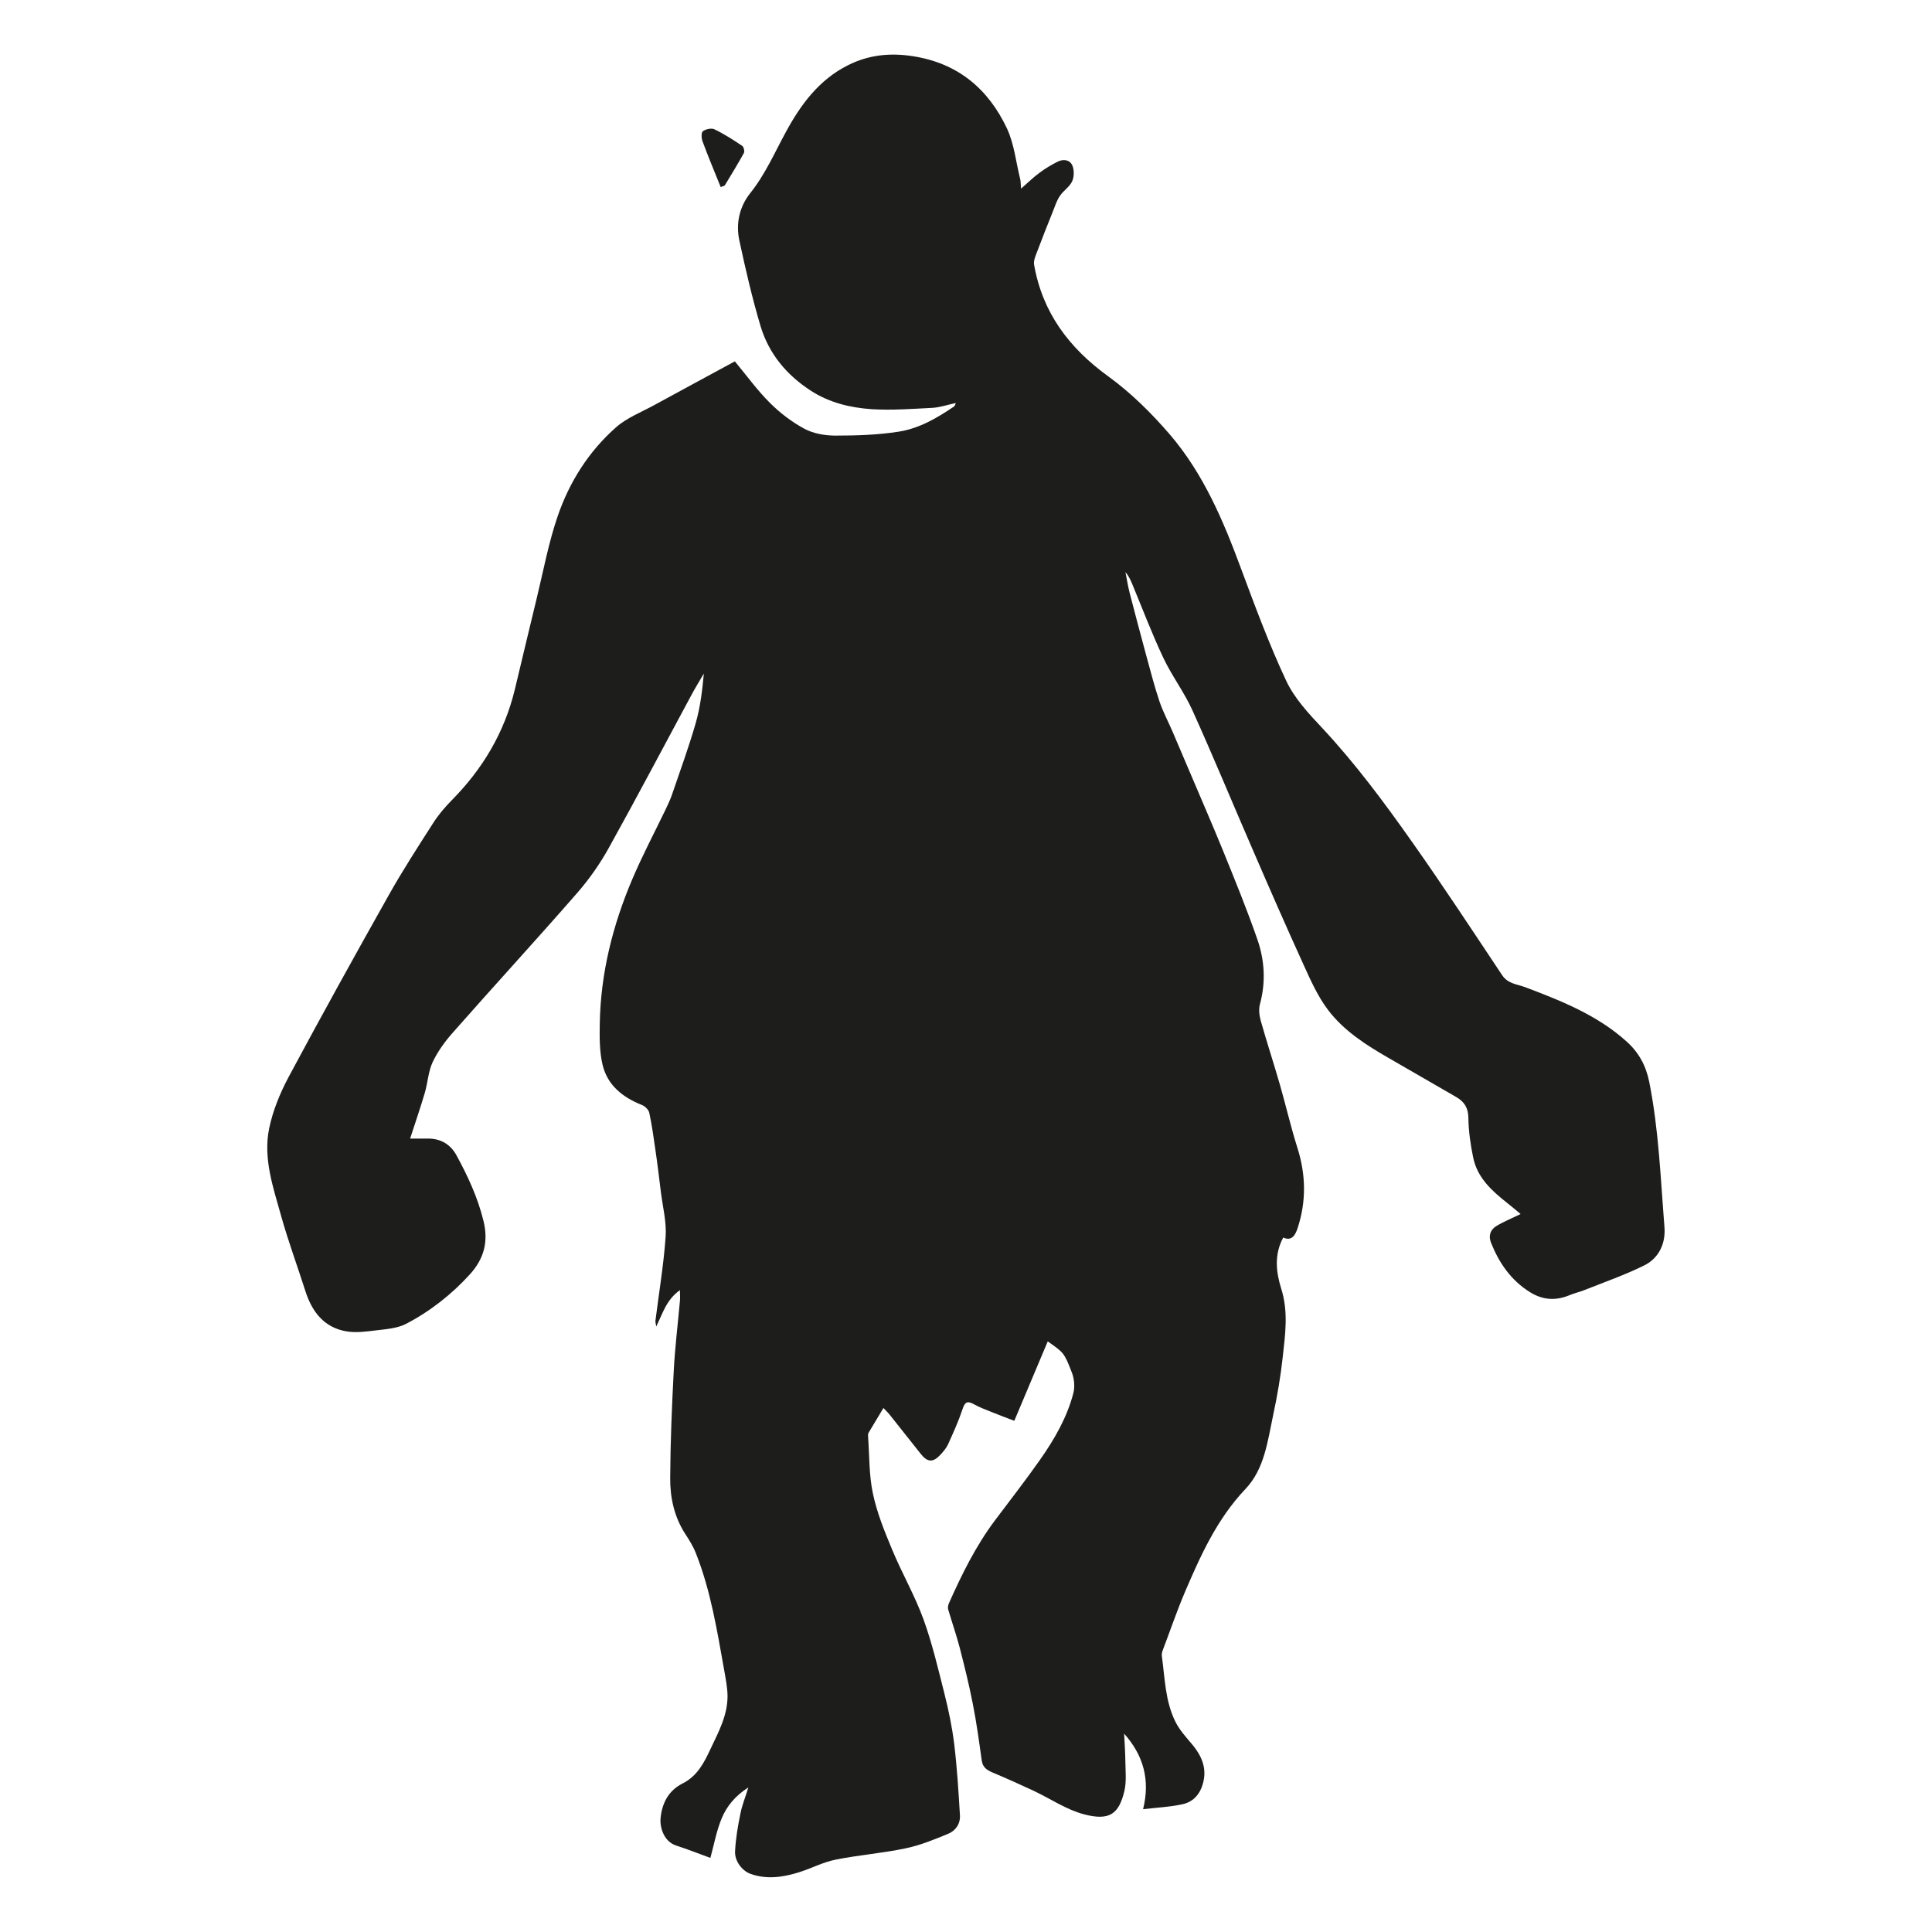
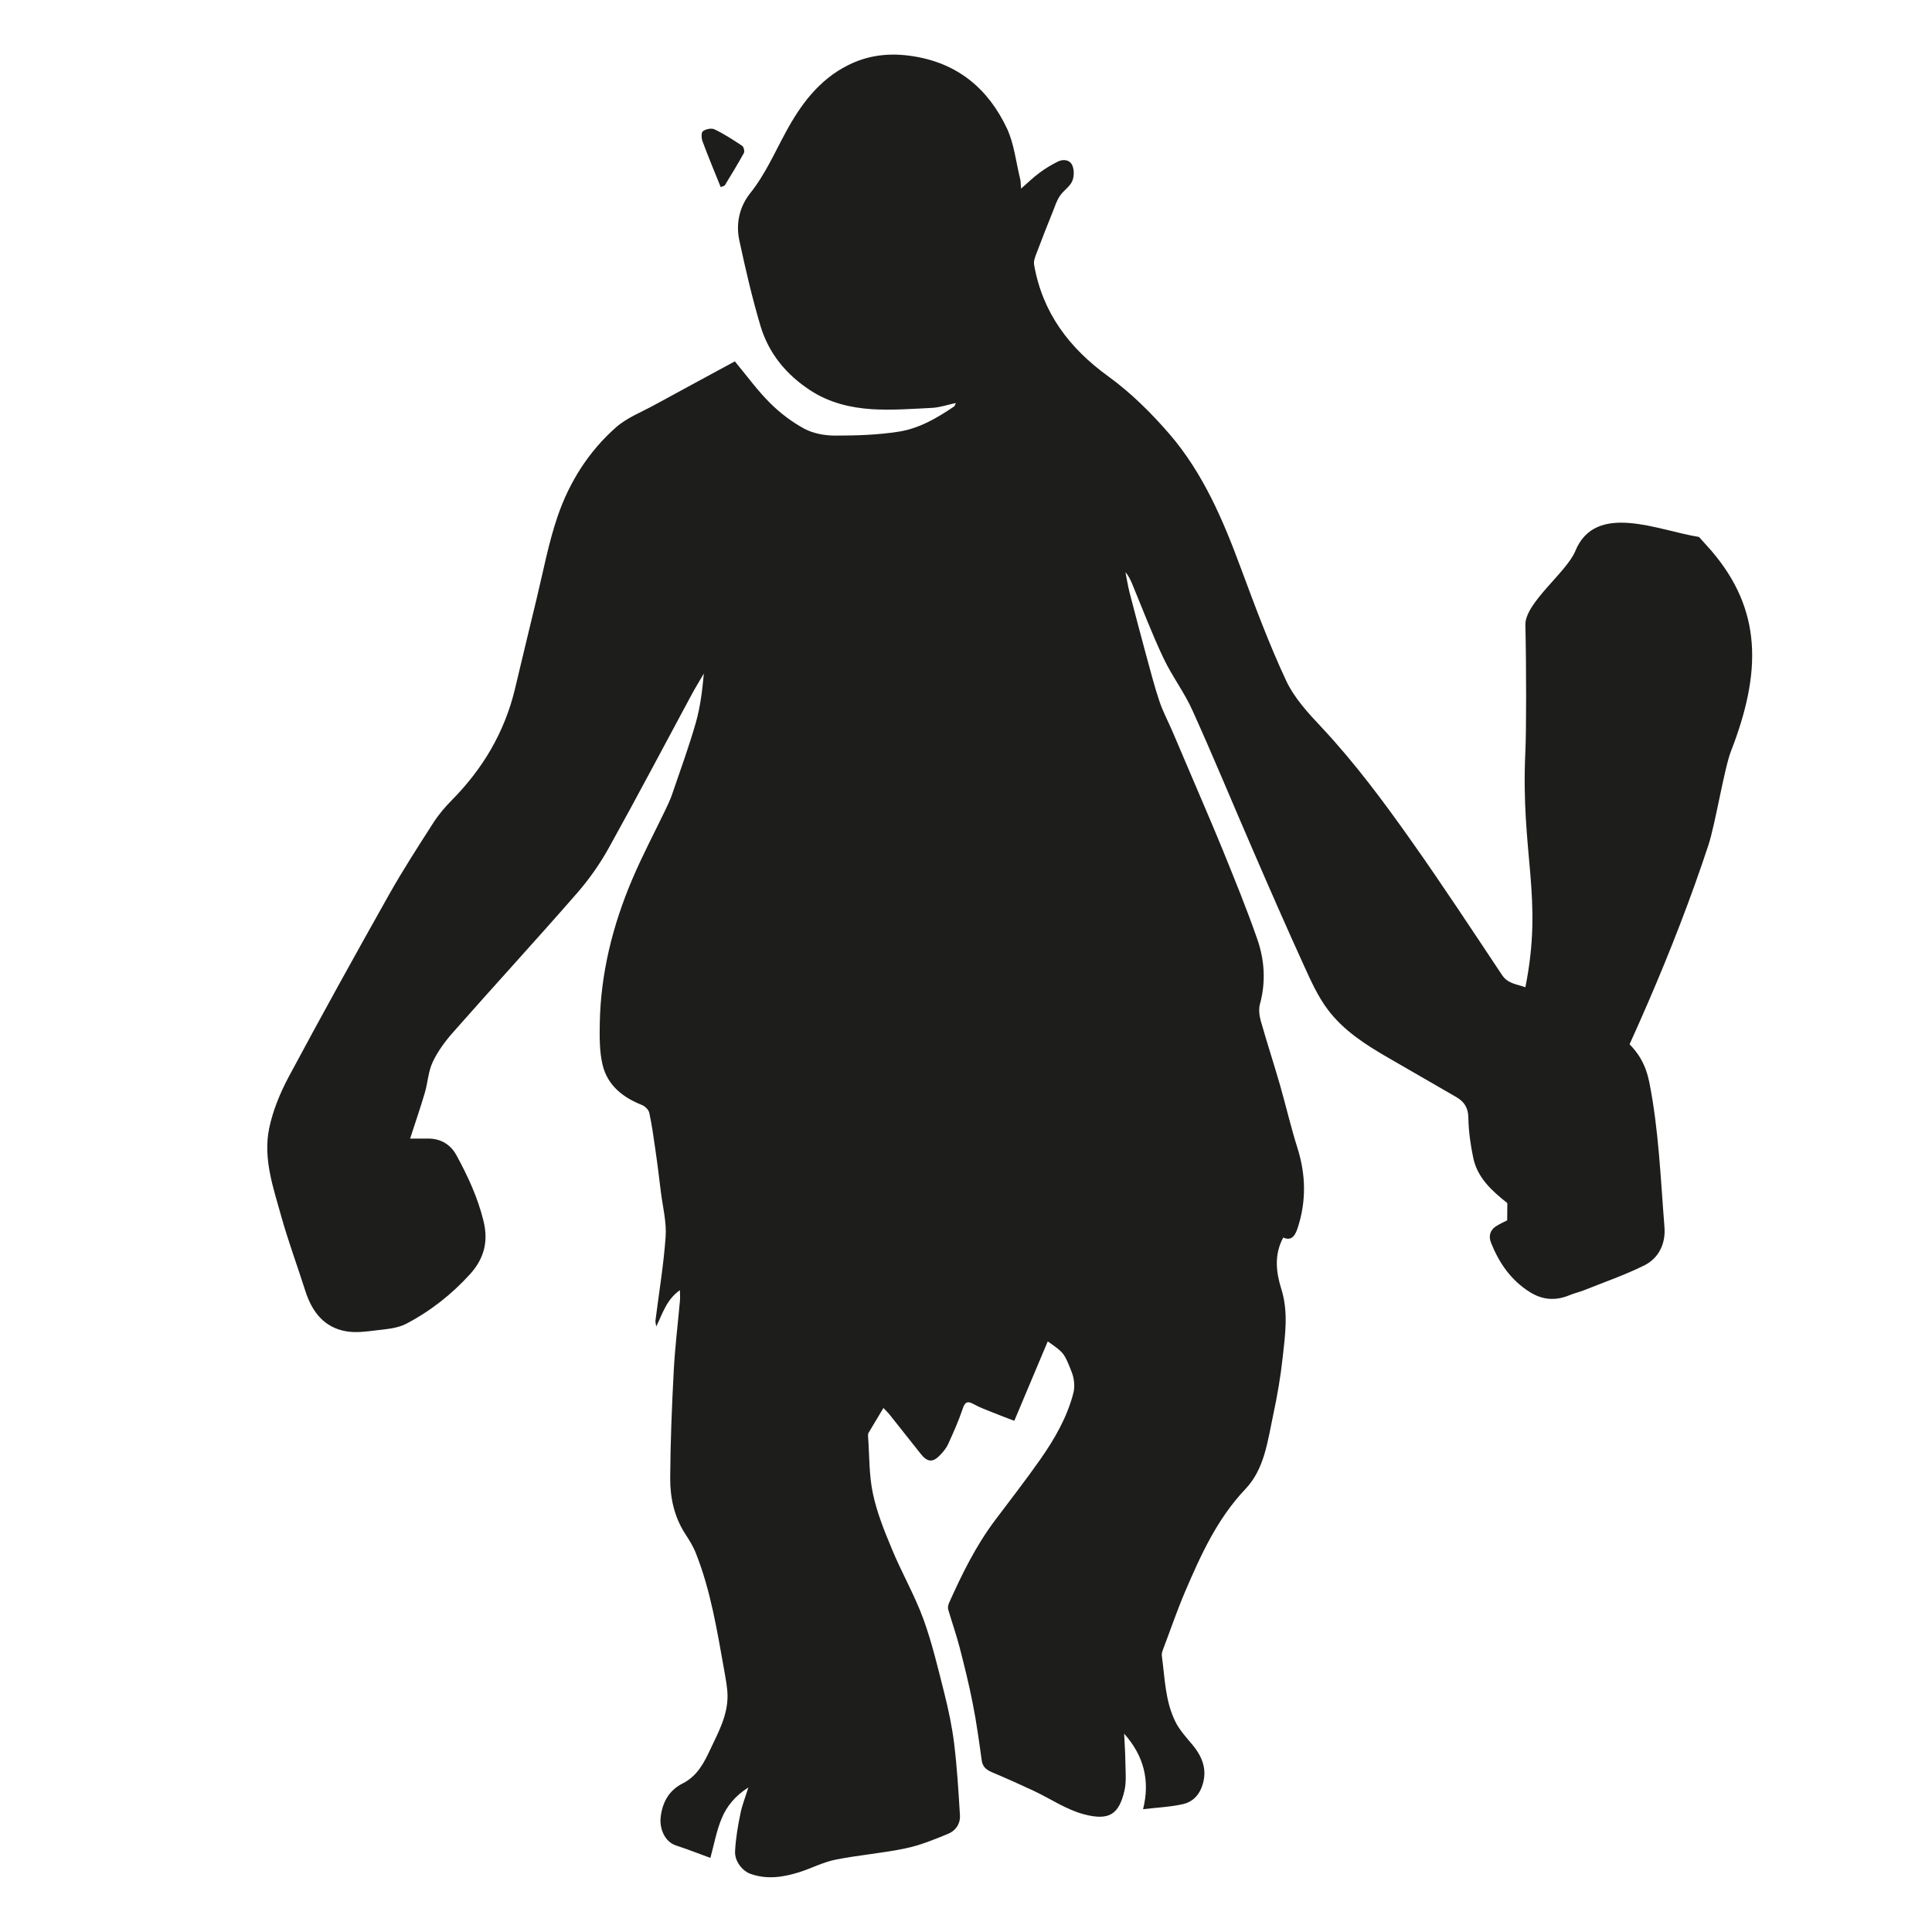
<svg xmlns="http://www.w3.org/2000/svg" width="159px" height="159px" viewBox="0 0 159 159" version="1.1">
  <g id="creature/troll" stroke="none" stroke-width="1" fill="none" fill-rule="evenodd">
    <path d="M84.031,15.522 C84.651,14.986 85.079,14.558 85.571,14.204 C86.017,13.868 86.51,13.577 87.011,13.322 C87.485,13.068 88.04,13.131 88.25,13.613 C88.414,13.986 88.405,14.558 88.232,14.931 C88.022,15.386 87.512,15.686 87.229,16.122 C86.965,16.504 86.819,16.977 86.646,17.413 C86.209,18.504 85.771,19.595 85.361,20.695 C85.225,21.049 85.043,21.449 85.106,21.795 C85.799,25.74 87.986,28.64 91.211,30.976 C93.079,32.331 94.765,34.004 96.269,35.749 C99.03,38.967 100.67,42.831 102.128,46.776 C103.285,49.885 104.442,53.013 105.845,56.012 C106.52,57.458 107.686,58.712 108.798,59.894 C111.54,62.831 113.928,66.049 116.233,69.321 C118.775,72.921 121.19,76.603 123.632,80.267 C124.106,80.967 124.871,81.003 125.536,81.249 C128.516,82.376 131.468,83.549 133.874,85.721 C134.876,86.63 135.459,87.694 135.733,89.058 C136.516,92.994 136.662,96.994 136.981,100.976 C137.091,102.312 136.544,103.53 135.323,104.139 C133.746,104.921 132.07,105.503 130.43,106.157 C130.01,106.33 129.573,106.421 129.163,106.594 C128.024,107.066 126.958,106.994 125.91,106.339 C124.352,105.366 123.377,103.948 122.712,102.285 C122.484,101.712 122.639,101.221 123.131,100.912 C123.723,100.548 124.379,100.285 125.145,99.912 C124.78,99.612 124.425,99.303 124.051,99.012 C122.785,98.012 121.591,96.939 121.245,95.285 C121.017,94.203 120.862,93.094 120.844,91.994 C120.835,91.158 120.498,90.658 119.832,90.276 C117.983,89.212 116.142,88.139 114.292,87.076 C112.424,86.003 110.602,84.839 109.299,83.121 C108.47,82.03 107.886,80.73 107.312,79.467 C105.882,76.33 104.497,73.167 103.13,70.003 C101.462,66.167 99.868,62.294 98.146,58.485 C97.471,56.976 96.442,55.631 95.74,54.14 C94.802,52.158 94.027,50.103 93.189,48.085 C93.043,47.74 92.897,47.403 92.624,47.094 C92.733,47.649 92.824,48.222 92.961,48.767 C93.407,50.503 93.872,52.231 94.337,53.958 C94.683,55.222 95.011,56.503 95.43,57.749 C95.722,58.603 96.159,59.412 96.515,60.249 C96.943,61.249 97.371,62.249 97.79,63.24 C98.729,65.458 99.695,67.667 100.606,69.894 C101.599,72.34 102.601,74.785 103.467,77.276 C104.078,79.012 104.187,80.83 103.686,82.658 C103.576,83.076 103.64,83.585 103.759,84.012 C104.26,85.785 104.834,87.53 105.344,89.303 C105.836,91.021 106.237,92.767 106.775,94.467 C107.476,96.676 107.513,98.876 106.793,101.067 C106.62,101.585 106.346,102.185 105.608,101.848 C104.852,103.239 105.016,104.685 105.435,106.03 C106.046,107.939 105.772,109.821 105.563,111.712 C105.39,113.303 105.116,114.894 104.779,116.457 C104.324,118.603 104.059,120.912 102.492,122.548 C100.159,125.012 98.82,127.984 97.526,131.003 C96.852,132.584 96.296,134.221 95.685,135.83 C95.631,135.975 95.594,136.157 95.622,136.312 C95.868,138.13 95.895,140.012 96.733,141.693 C97.08,142.393 97.635,142.993 98.146,143.602 C99.02,144.666 99.412,145.784 98.875,147.148 C98.574,147.884 98.018,148.339 97.326,148.484 C96.296,148.711 95.23,148.757 94.073,148.893 C94.674,146.484 94.1,144.457 92.514,142.675 C92.551,143.43 92.606,144.193 92.615,144.957 C92.624,145.757 92.715,146.593 92.542,147.366 C92.095,149.257 91.348,149.884 89.198,149.311 C87.758,148.93 86.464,148.039 85.097,147.393 C83.967,146.866 82.837,146.357 81.689,145.875 C81.225,145.675 80.878,145.457 80.796,144.893 C80.578,143.33 80.368,141.766 80.058,140.212 C79.758,138.666 79.375,137.13 78.983,135.602 C78.701,134.53 78.336,133.484 78.026,132.43 C77.99,132.266 78.044,132.048 78.117,131.893 C79.174,129.53 80.313,127.221 81.872,125.139 C83.12,123.475 84.405,121.83 85.598,120.13 C86.783,118.439 87.822,116.648 88.341,114.63 C88.469,114.121 88.405,113.475 88.223,112.985 C87.576,111.303 87.539,111.321 86.227,110.394 C85.325,112.539 84.432,114.657 83.475,116.93 C82.883,116.703 82.263,116.475 81.644,116.221 C81.143,116.021 80.623,115.83 80.149,115.566 C79.593,115.257 79.402,115.394 79.211,115.985 C78.883,116.966 78.454,117.912 78.026,118.857 C77.88,119.175 77.644,119.457 77.397,119.721 C76.778,120.384 76.331,120.357 75.766,119.639 C74.91,118.566 74.062,117.485 73.206,116.412 C73.078,116.248 72.923,116.112 72.705,115.875 C72.277,116.585 71.876,117.248 71.484,117.912 C71.438,117.985 71.438,118.094 71.438,118.184 C71.557,119.757 71.511,121.357 71.83,122.875 C72.158,124.457 72.778,125.993 73.406,127.493 C74.208,129.439 75.274,131.275 75.994,133.248 C76.714,135.23 77.197,137.302 77.716,139.348 C78.063,140.721 78.354,142.111 78.527,143.511 C78.764,145.466 78.883,147.421 79.001,149.384 C79.047,150.084 78.655,150.666 78.026,150.92 C76.878,151.393 75.712,151.875 74.5,152.12 C72.605,152.52 70.655,152.666 68.759,153.048 C67.748,153.248 66.809,153.748 65.816,154.066 C64.495,154.484 63.146,154.702 61.779,154.22 C61.114,153.993 60.449,153.193 60.495,152.348 C60.549,151.32 60.722,150.284 60.932,149.275 C61.06,148.593 61.333,147.939 61.588,147.102 C60.495,147.802 59.793,148.666 59.383,149.675 C58.964,150.684 58.772,151.775 58.463,152.902 C57.588,152.584 56.622,152.202 55.647,151.884 C54.663,151.566 54.298,150.448 54.362,149.648 C54.481,148.402 55.009,147.366 56.176,146.775 C57.397,146.166 57.961,145.039 58.49,143.902 C59.146,142.521 59.884,141.148 59.875,139.566 C59.866,138.866 59.72,138.157 59.602,137.466 C59.018,134.212 58.499,130.939 57.278,127.848 C57.059,127.284 56.731,126.748 56.394,126.239 C55.483,124.83 55.146,123.248 55.155,121.639 C55.173,118.703 55.292,115.766 55.447,112.83 C55.547,110.903 55.784,108.985 55.957,107.057 C55.984,106.803 55.957,106.557 55.957,106.176 C54.827,106.976 54.535,108.112 54.007,109.166 C53.989,109.003 53.925,108.839 53.943,108.676 C54.235,106.376 54.617,104.085 54.781,101.776 C54.863,100.567 54.544,99.339 54.39,98.112 C54.244,96.939 54.107,95.767 53.934,94.603 C53.788,93.585 53.651,92.576 53.433,91.576 C53.378,91.33 53.087,91.039 52.831,90.939 C51.246,90.312 49.988,89.312 49.588,87.621 C49.332,86.53 49.341,85.367 49.36,84.23 C49.433,80.094 50.426,76.14 52.039,72.349 C52.859,70.421 53.843,68.558 54.754,66.667 C54.945,66.258 55.146,65.849 55.292,65.431 C55.966,63.458 56.686,61.494 57.26,59.494 C57.633,58.194 57.797,56.831 57.925,55.431 C57.588,56.022 57.223,56.594 56.904,57.194 C54.645,61.385 52.43,65.594 50.116,69.758 C49.378,71.094 48.476,72.376 47.474,73.521 C44.12,77.367 40.667,81.121 37.295,84.949 C36.639,85.685 36.029,86.521 35.61,87.403 C35.245,88.176 35.209,89.094 34.963,89.93 C34.607,91.139 34.197,92.339 33.751,93.703 C34.252,93.703 34.771,93.703 35.291,93.703 C36.311,93.721 37.086,94.203 37.56,95.067 C38.498,96.785 39.318,98.548 39.792,100.485 C40.211,102.203 39.828,103.594 38.68,104.866 C37.168,106.53 35.409,107.912 33.423,108.948 C32.703,109.321 31.801,109.385 30.962,109.485 C30.151,109.585 29.295,109.703 28.493,109.566 C26.671,109.248 25.687,107.966 25.14,106.276 C24.484,104.212 23.727,102.176 23.144,100.094 C22.488,97.739 21.641,95.348 22.151,92.867 C22.452,91.412 23.044,89.967 23.746,88.648 C26.434,83.63 29.186,78.658 31.974,73.703 C33.122,71.658 34.398,69.685 35.664,67.712 C36.093,67.04 36.63,66.412 37.195,65.84 C39.728,63.276 41.505,60.285 42.362,56.776 C42.972,54.258 43.555,51.74 44.175,49.222 C44.722,46.958 45.15,44.649 45.906,42.449 C46.872,39.649 48.458,37.14 50.699,35.167 C51.583,34.385 52.758,33.931 53.825,33.349 C56.066,32.122 58.317,30.913 60.476,29.74 C61.461,30.922 62.335,32.14 63.383,33.176 C64.212,34.004 65.187,34.74 66.217,35.295 C66.955,35.685 67.894,35.849 68.741,35.849 C70.491,35.849 72.258,35.795 73.98,35.522 C75.657,35.258 77.133,34.395 78.536,33.44 C78.582,33.404 78.591,33.322 78.664,33.167 C77.972,33.313 77.352,33.531 76.714,33.567 C75.065,33.649 73.397,33.776 71.748,33.676 C69.98,33.558 68.24,33.14 66.709,32.14 C64.732,30.858 63.283,29.113 62.6,26.867 C61.907,24.549 61.36,22.177 60.85,19.804 C60.54,18.404 60.859,17.004 61.743,15.895 C62.973,14.358 63.739,12.586 64.659,10.895 C65.889,8.613 67.411,6.549 69.807,5.359 C71.475,4.522 73.233,4.331 75.11,4.622 C78.837,5.195 81.334,7.313 82.874,10.577 C83.466,11.849 83.612,13.34 83.958,14.731 C84.004,14.904 83.995,15.095 84.031,15.522" id="Fill-8" fill="#1D1D1B" />
    <path d="M59.313,15.399 C58.791,14.103 58.278,12.879 57.819,11.637 C57.72,11.385 57.702,10.899 57.846,10.8 C58.089,10.62 58.557,10.521 58.809,10.647 C59.61,11.034 60.357,11.52 61.086,12.006 C61.212,12.096 61.293,12.456 61.221,12.591 C60.726,13.491 60.186,14.373 59.655,15.246 C59.619,15.309 59.493,15.318 59.313,15.399" id="Fill-11" fill="#1D1D1B" />
+     <path d="M139.826,44.19 C136.513,43.678 131.315,41.26 129.643,45.354 C128.936,47.086 125.494,49.623 125.536,51.428 C125.617,54.826 125.617,60.134 125.536,61.834 C125.133,70.324 127.024,73.804 125.536,81.249 C124.817,84.847 123.322,88.234 122.769,91.848 C122.484,93.704 124.089,97.145 124.051,99.012 C123.903,106.401 125.193,104.148 129.643,95.27 C133.869,86.837 137.72,78.281 140.596,69.56 C141.168,67.828 141.902,63.244 142.451,61.834 C145,55.284 145,50.204 140.868,45.354 L139.826,44.19 Z" id="Path-7" fill="#1D1D1B" />
  </g>
</svg>
